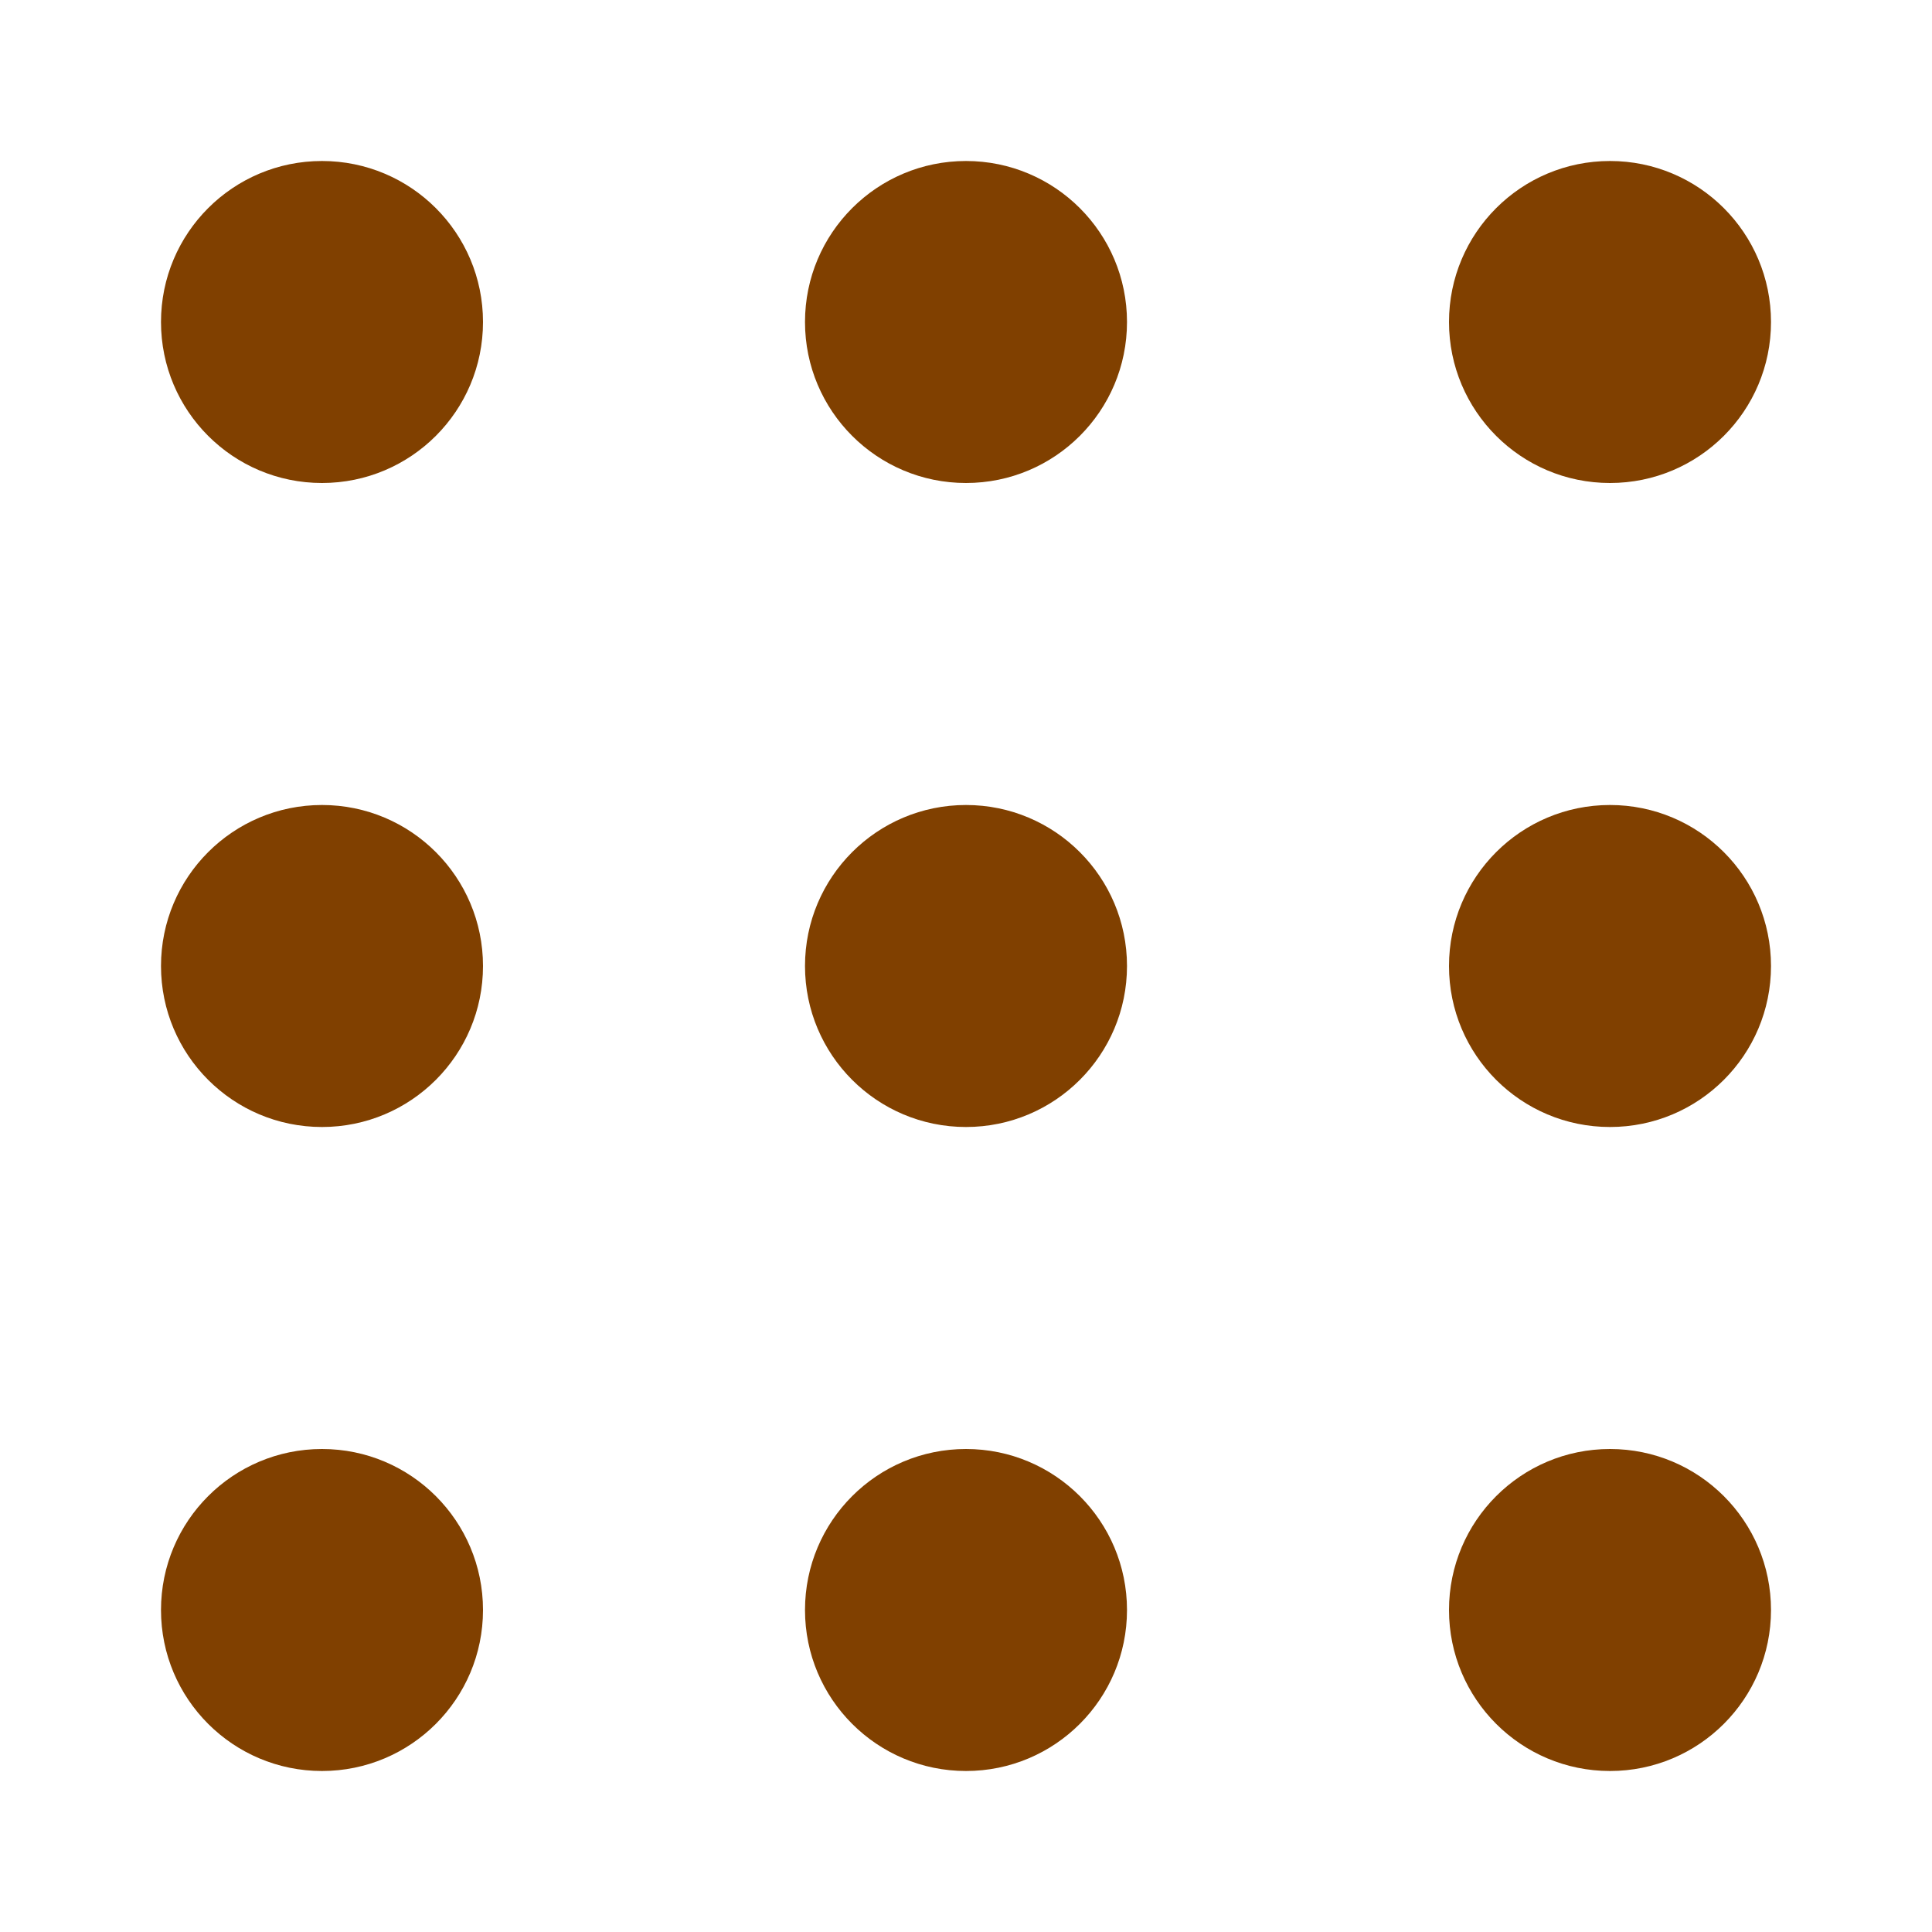
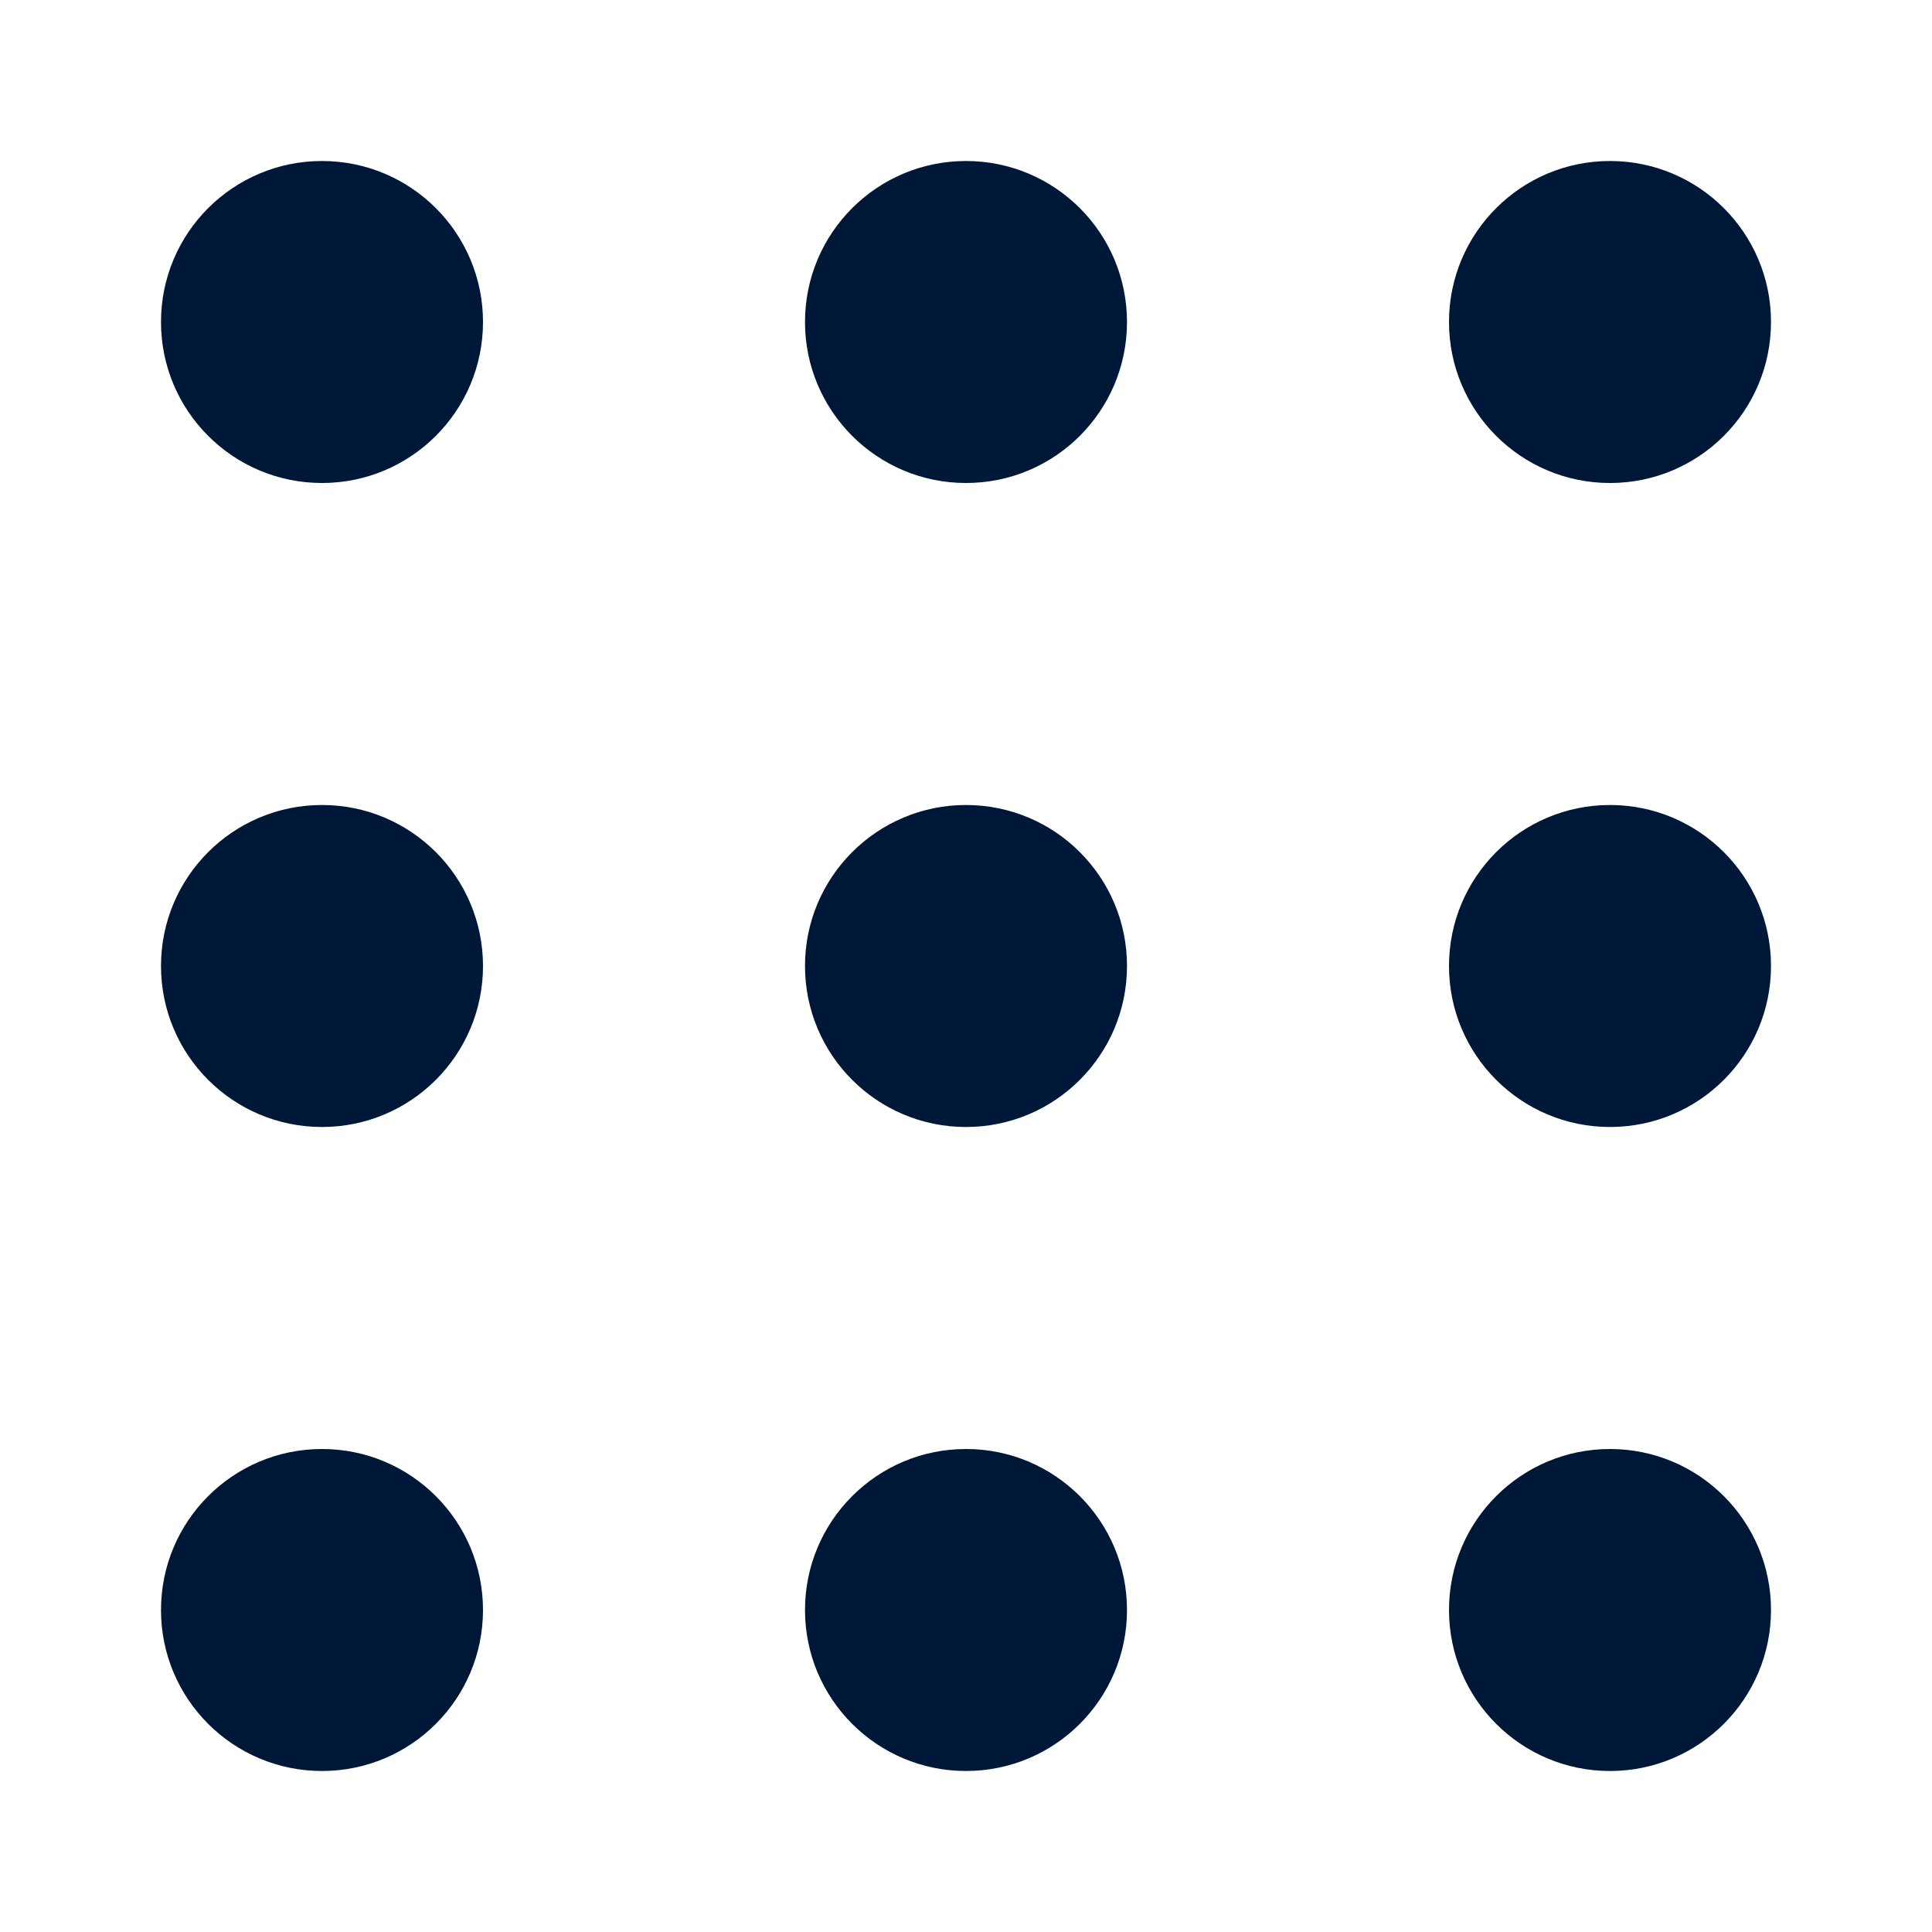
- <svg xmlns="http://www.w3.org/2000/svg" fill="#804000" width="64px" height="64px" viewBox="0 0 24 24">
+ <svg xmlns="http://www.w3.org/2000/svg" fill="#001838" width="64px" height="64px" viewBox="0 0 24 24">
  <g id="SVGRepo_bgCarrier" stroke-width="0" />
  <g id="SVGRepo_tracerCarrier" stroke-linecap="round" stroke-linejoin="round" />
  <g id="SVGRepo_iconCarrier">
    <path fill-rule="evenodd" d="M20,22 C18.895,22 18,21.105 18,20 C18,18.895 18.895,18 20,18 C21.105,18 22,18.895 22,20 C22,21.105 21.105,22 20,22 Z M20,14 C18.895,14 18,13.105 18,12 C18,10.895 18.895,10 20,10 C21.105,10 22,10.895 22,12 C22,13.105 21.105,14 20,14 Z M20,6 C18.895,6 18,5.105 18,4 C18,2.895 18.895,2 20,2 C21.105,2 22,2.895 22,4 C22,5.105 21.105,6 20,6 Z M12,22 C10.895,22 10,21.105 10,20 C10,18.895 10.895,18 12,18 C13.105,18 14,18.895 14,20 C14,21.105 13.105,22 12,22 Z M12,14 C10.895,14 10,13.105 10,12 C10,10.895 10.895,10 12,10 C13.105,10 14,10.895 14,12 C14,13.105 13.105,14 12,14 Z M12,6 C10.895,6 10,5.105 10,4 C10,2.895 10.895,2 12,2 C13.105,2 14,2.895 14,4 C14,5.105 13.105,6 12,6 Z M4,22 C2.895,22 2,21.105 2,20 C2,18.895 2.895,18 4,18 C5.105,18 6,18.895 6,20 C6,21.105 5.105,22 4,22 Z M4,14 C2.895,14 2,13.105 2,12 C2,10.895 2.895,10 4,10 C5.105,10 6,10.895 6,12 C6,13.105 5.105,14 4,14 Z M4,6 C2.895,6 2,5.105 2,4 C2,2.895 2.895,2 4,2 C5.105,2 6,2.895 6,4 C6,5.105 5.105,6 4,6 Z" />
  </g>
</svg>
